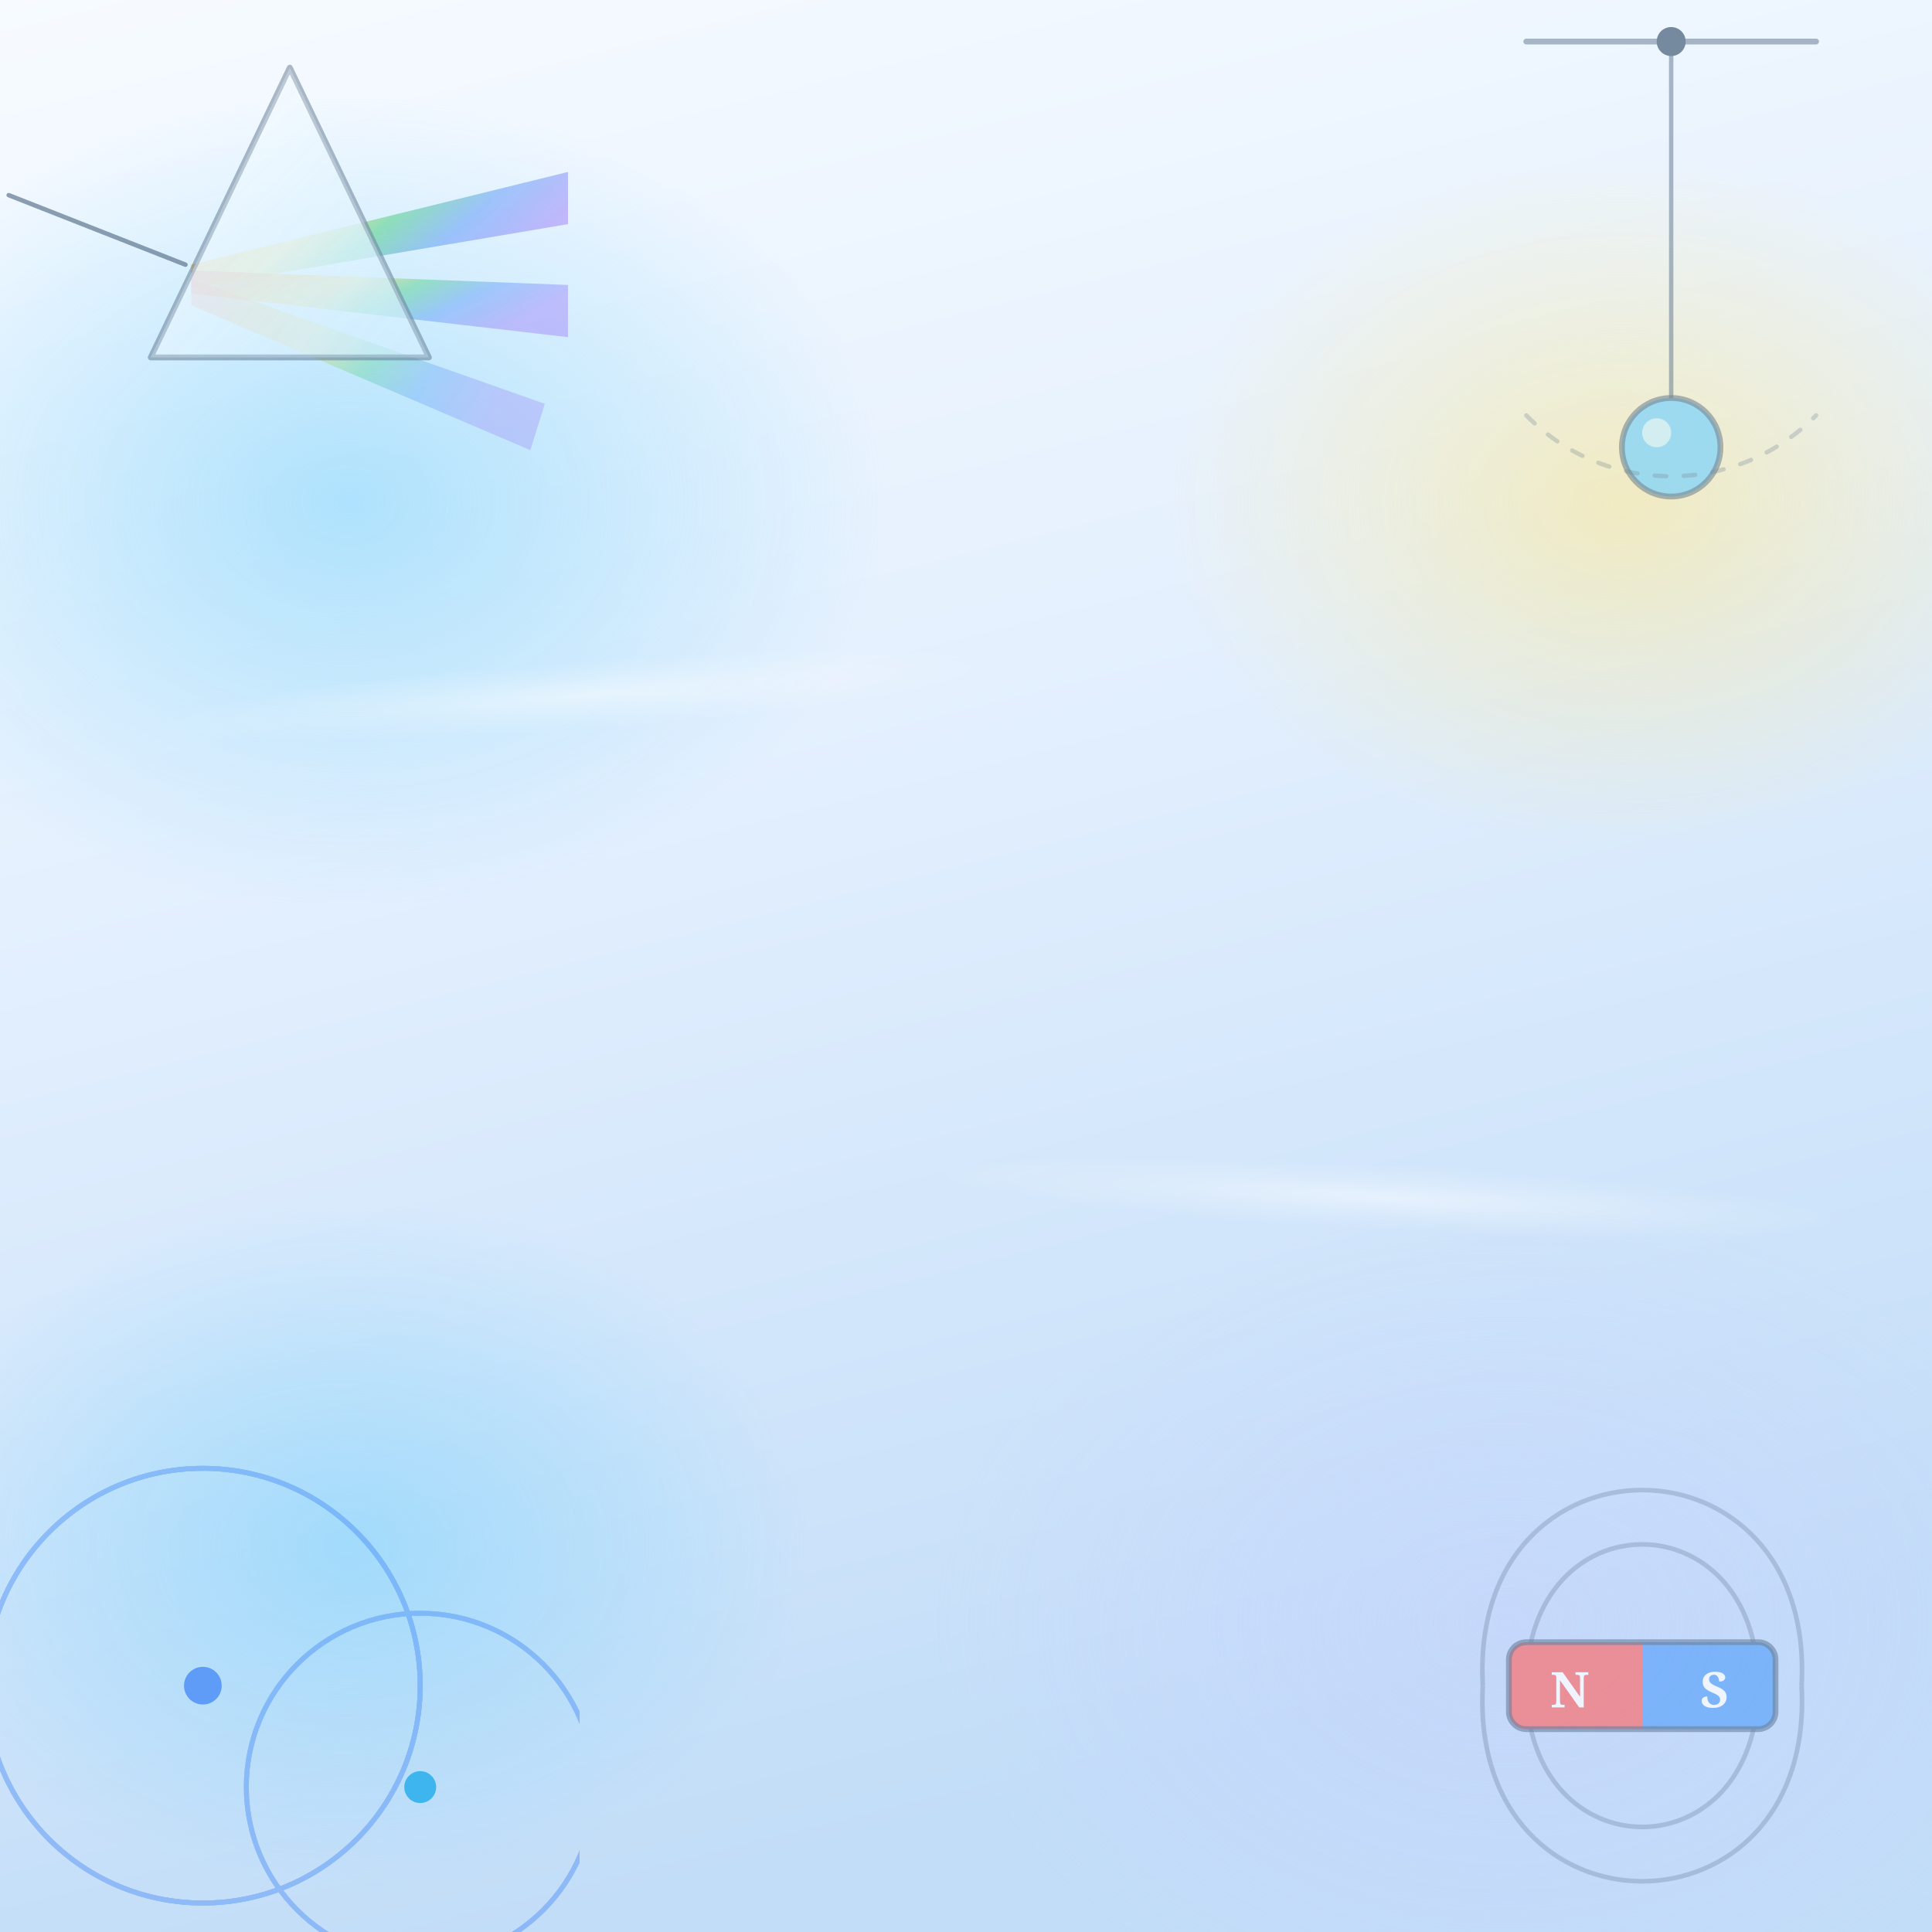
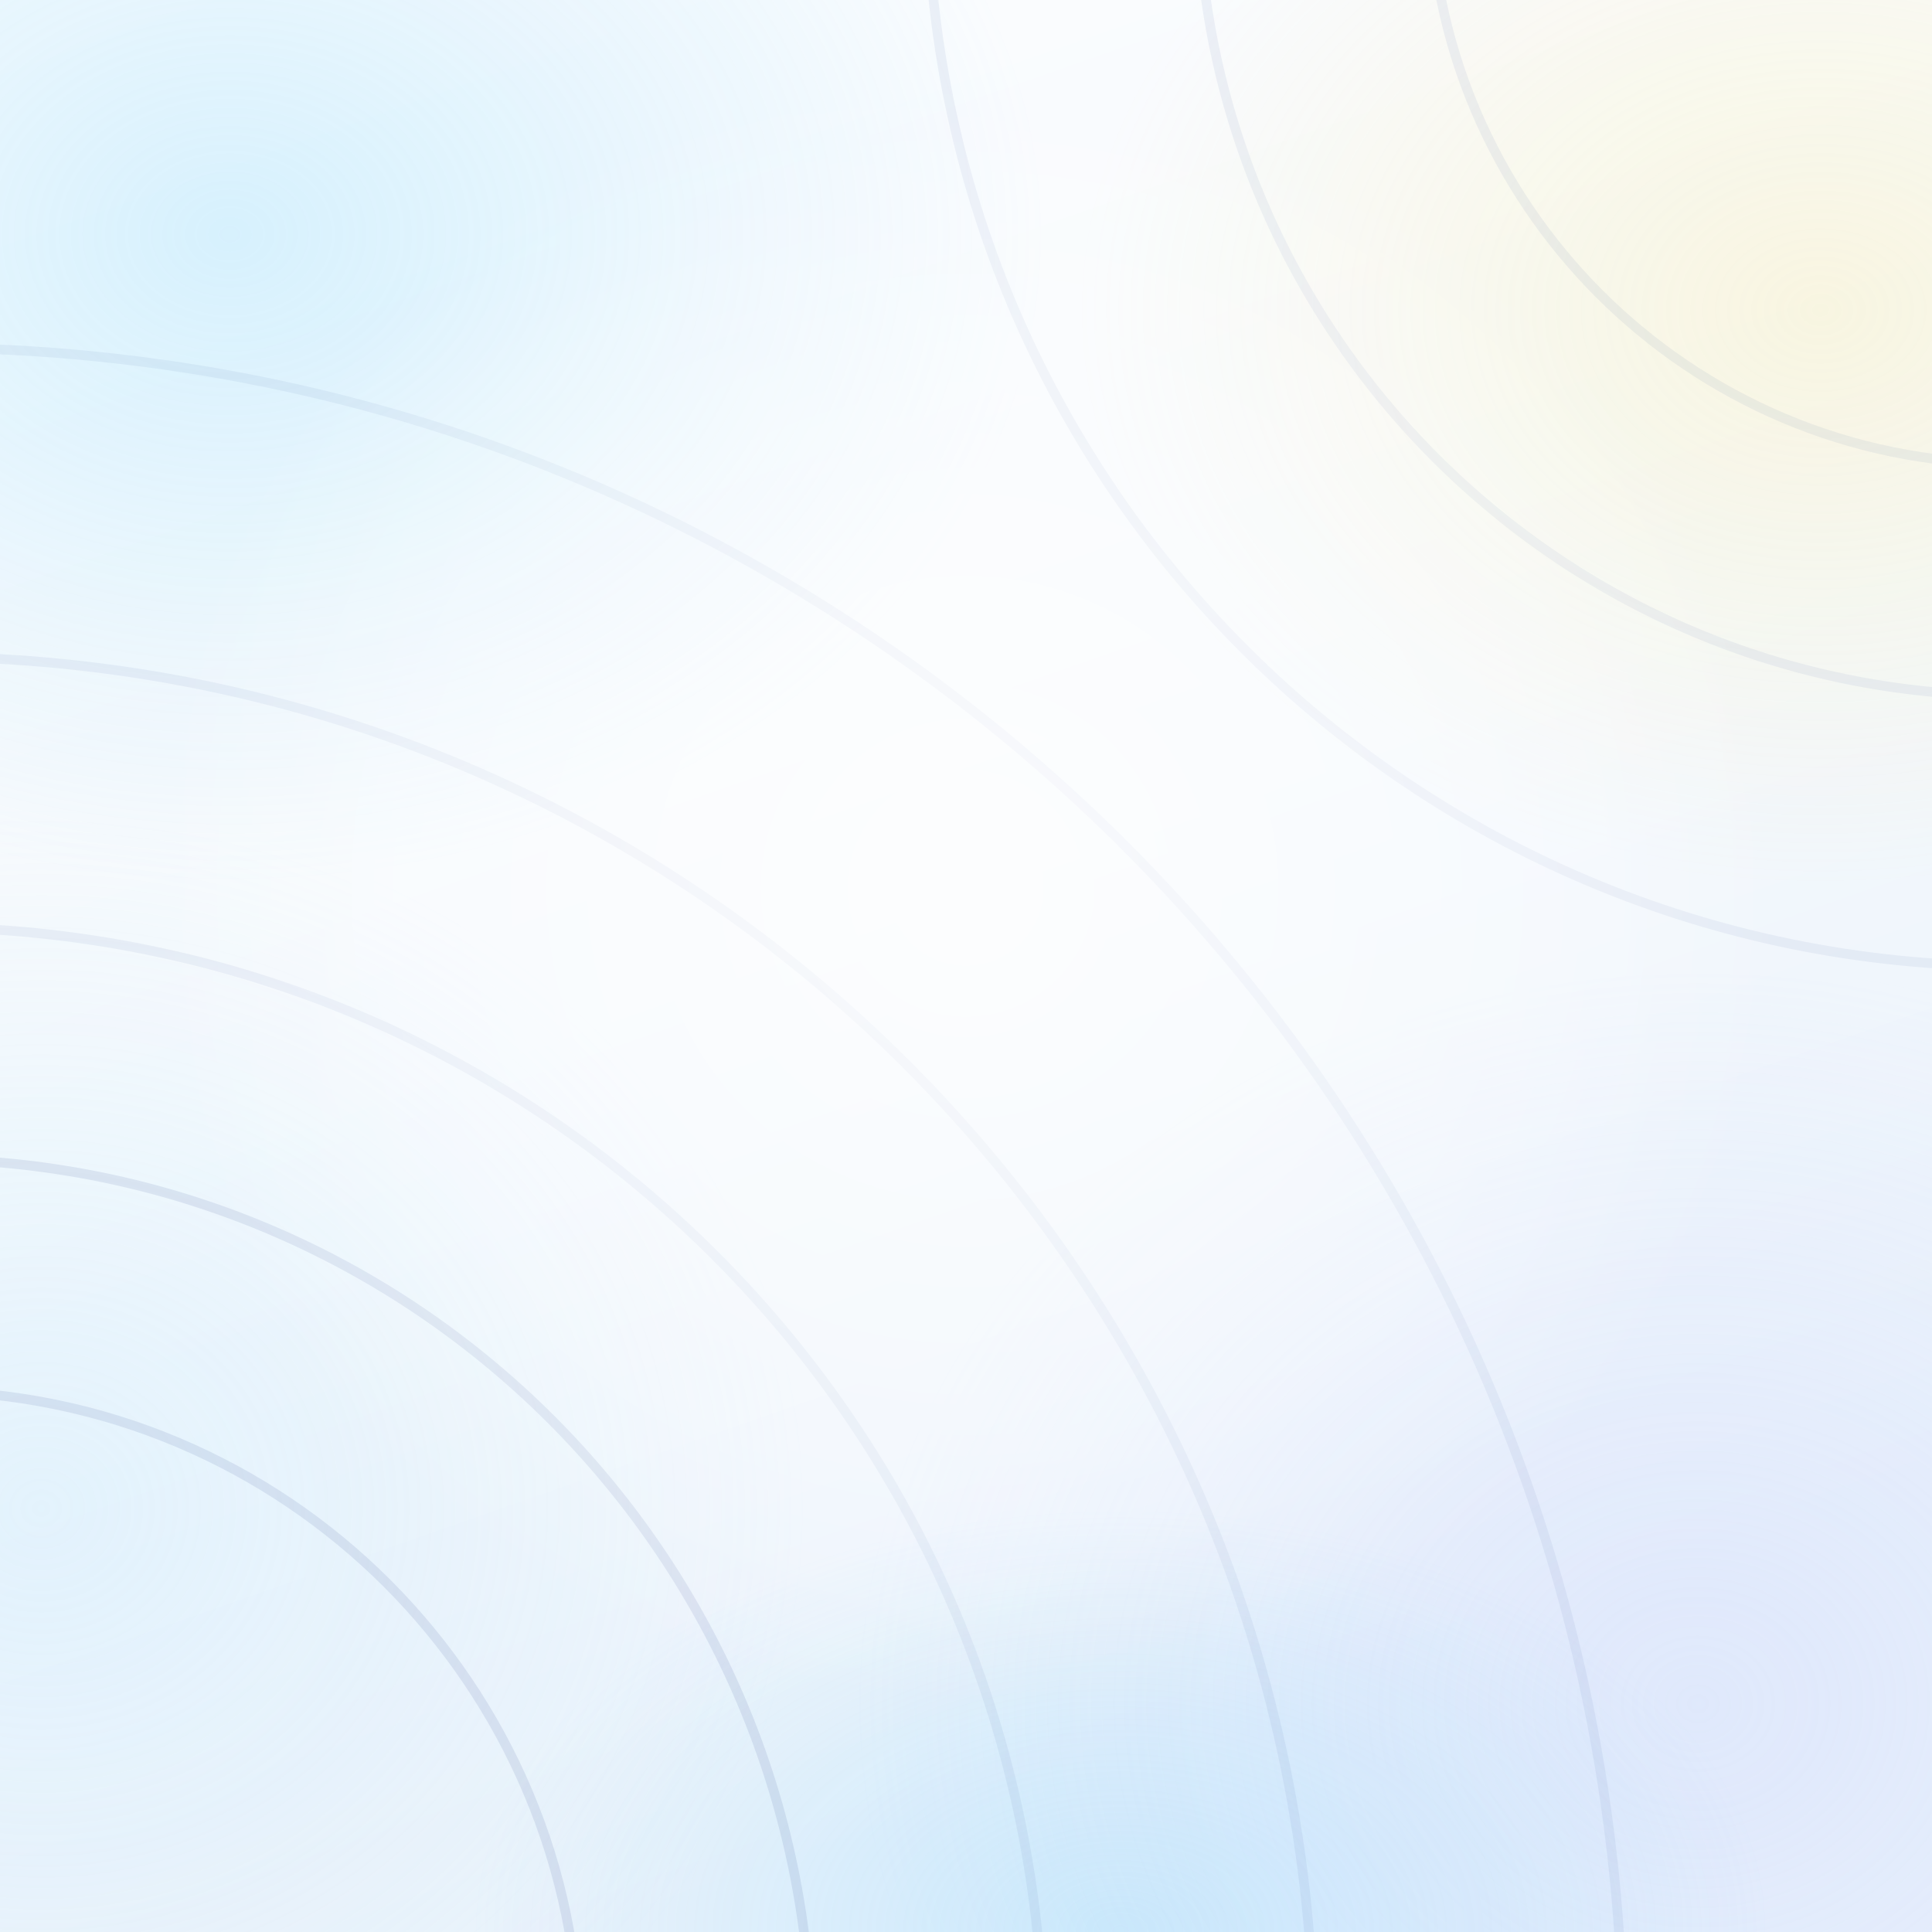
<svg xmlns="http://www.w3.org/2000/svg" viewBox="0 0 100 100" preserveAspectRatio="none" role="img" aria-label="物理科背景">
  <defs>
-     <linearGradient id="sky" x1="0" y1="0" x2="0.25" y2="1">
-       <stop offset="0%" stop-color="#f7fbff" />
-       <stop offset="45%" stop-color="#e4f0fe" />
-       <stop offset="100%" stop-color="#c2ddf8" />
+     <linearGradient id="base" x1="0" y1="0" x2="0.35" y2="1">
+       <stop offset="0%" stop-color="#fcfdfe" />
+       <stop offset="55%" stop-color="#f5f9fd" />
+       <stop offset="100%" stop-color="#eaf2fb" />
    </linearGradient>
-     <radialGradient id="pB" cx="50%" cy="50%" r="50%">
-       <stop offset="0%" stop-color="#7dd3fc" stop-opacity=".55" />
+     <radialGradient id="m1" cx="50%" cy="50%" r="50%">
+       <stop offset="0%" stop-color="#7dd3fc" stop-opacity=".28" />
      <stop offset="100%" stop-color="#7dd3fc" stop-opacity="0" />
    </radialGradient>
-     <radialGradient id="pY" cx="50%" cy="50%" r="50%">
-       <stop offset="0%" stop-color="#fde68a" stop-opacity=".52" />
+     <radialGradient id="m2" cx="50%" cy="50%" r="50%">
+       <stop offset="0%" stop-color="#fde68a" stop-opacity=".24" />
      <stop offset="100%" stop-color="#fde68a" stop-opacity="0" />
    </radialGradient>
-     <radialGradient id="pI" cx="50%" cy="50%" r="50%">
-       <stop offset="0%" stop-color="#c7d2fe" stop-opacity=".52" />
+     <radialGradient id="m3" cx="50%" cy="50%" r="50%">
+       <stop offset="0%" stop-color="#c7d2fe" stop-opacity=".30" />
      <stop offset="100%" stop-color="#c7d2fe" stop-opacity="0" />
    </radialGradient>
-     <radialGradient id="streak3" cx="50%" cy="50%" r="50%">
-       <stop offset="0%" stop-color="#ffffff" stop-opacity=".9" />
-       <stop offset="60%" stop-color="#ffffff" stop-opacity=".3" />
+     <radialGradient id="m4" cx="50%" cy="50%" r="50%">
+       <stop offset="0%" stop-color="#bae6fd" stop-opacity=".26" />
+       <stop offset="100%" stop-color="#bae6fd" stop-opacity="0" />
+     </radialGradient>
+     <radialGradient id="clear" cx="50%" cy="46%" r="42%">
+       <stop offset="0%" stop-color="#ffffff" stop-opacity=".74" />
+       <stop offset="70%" stop-color="#ffffff" stop-opacity=".30" />
      <stop offset="100%" stop-color="#ffffff" stop-opacity="0" />
    </radialGradient>
-     <linearGradient id="spectrum" x1="0" y1="0" x2="1" y2="0.35">
-       <stop offset="0%" stop-color="#ef4444" stop-opacity=".9" />
-       <stop offset="22%" stop-color="#f59e0b" stop-opacity=".85" />
-       <stop offset="42%" stop-color="#facc15" stop-opacity=".58" />
-       <stop offset="60%" stop-color="#22c55e" stop-opacity=".58" />
-       <stop offset="78%" stop-color="#3b82f6" stop-opacity=".58" />
-       <stop offset="100%" stop-color="#8b5cf6" stop-opacity=".55" />
-     </linearGradient>
-     <linearGradient id="prismG" x1="0" y1="0" x2="1" y2="1">
-       <stop offset="0%" stop-color="#ffffff" stop-opacity=".95" />
-       <stop offset="100%" stop-color="#bae6fd" stop-opacity=".55" />
-     </linearGradient>
-     <linearGradient id="magN" x1="0" y1="0" x2="1" y2="0">
-       <stop offset="0%" stop-color="#f87171" />
-       <stop offset="50%" stop-color="#f87171" />
-       <stop offset="50%" stop-color="#60a5fa" />
-       <stop offset="100%" stop-color="#60a5fa" />
-     </linearGradient>
  </defs>
  <style>
-     .ink3 { fill: none; stroke: #47607a; stroke-opacity: 0.6; stroke-width: 4; stroke-linecap: round; stroke-linejoin: round; }
-     .thin3 { stroke-width: 3; }
-     .sway  { animation: swing 6.5s ease-in-out infinite; }
-     .sway2 { animation: sway 17s ease-in-out infinite; animation-delay: -6s; }
-     .sway3 { animation: sway 21s ease-in-out infinite; animation-delay: -11s; }
-     .swim  { animation: ripple 7s ease-out infinite; }
-     .swim2 { animation: ripple 7s ease-out infinite; animation-delay: -2.4s; }
-     .rise  { animation: ripple 7s ease-out infinite; animation-delay: -4.8s; }
-     @keyframes swing { 0%,100%{transform:rotate(17deg)} 50%{transform:rotate(-17deg)} }
-     @keyframes sway { 0%,100%{transform:rotate(-2deg)} 50%{transform:rotate(2deg)} }
-     @keyframes ripple { 0%{transform:scale(.25);opacity:.85} 100%{transform:scale(1.25);opacity:0} }
-     @media (prefers-reduced-motion: reduce) { .sway,.sway2,.sway3,.swim,.swim2,.rise { animation: none; } }
-     /* 大屏背景静止，换取整个介面的毛玻璃质感；手机面积小，动起来仍满帧 */
-     @media (min-width: 900px) { .sway,.sway2,.sway3,.swim,.swim2,.rise { animation: none; } }
+     .motif { fill: none; stroke: #1e3a8a; stroke-opacity: .10; stroke-width: .5; }
+     .faint { stroke-opacity: .06; }
+     .dot { fill: #1e3a8a; fill-opacity: .12; }
+     .drift { animation: drift 28s ease-in-out infinite; }
+     @keyframes drift { 0%,100% { transform: translate(0,0); } 50% { transform: translate(.9px,1.1px); } }
+     @media (prefers-reduced-motion: reduce) { .drift { animation: none; } }
+     @media (min-width: 900px) { .drift { animation: none; } }
  </style>
-   <rect width="100" height="100" fill="url(#sky)" />
-   <ellipse cx="18" cy="26" rx="28" ry="21" fill="url(#pB)" />
-   <ellipse cx="84" cy="26" rx="24" ry="18" fill="url(#pY)" />
-   <ellipse cx="78" cy="84" rx="30" ry="22" fill="url(#pI)" />
-   <ellipse cx="18" cy="80" rx="24" ry="18" fill="url(#pB)" />
-   <g opacity=".5">
-     <ellipse cx="30" cy="36" rx="22" ry="1.8" fill="url(#streak3)" transform="rotate(-4 30 36)" />
-     <ellipse cx="72" cy="62" rx="24" ry="1.7" fill="url(#streak3)" transform="rotate(3 72 62)" />
+   <rect width="100" height="100" fill="url(#base)" />
+   <ellipse cx="12" cy="12" rx="42" ry="34" fill="url(#m1)" />
+   <ellipse cx="94" cy="16" rx="38" ry="30" fill="url(#m2)" />
+   <ellipse cx="88" cy="88" rx="44" ry="38" fill="url(#m3)" />
+   <ellipse cx="2" cy="78" rx="40" ry="36" fill="url(#m4)" />
+   <ellipse cx="58" cy="100" rx="34" ry="22" fill="url(#m1)" />
+   <g class="drift">
+     <g class="motif">
+       <circle cx="-4" cy="106" r="34" />
+       <circle cx="-4" cy="106" r="46" />
+       <circle cx="-4" cy="106" r="58" class="faint" />
+       <circle cx="-4" cy="106" r="72" class="faint" />
+       <circle cx="-4" cy="106" r="88" class="faint" />
+     </g>
+     <g class="motif faint">
+       <circle cx="104" cy="-6" r="30" />
+       <circle cx="104" cy="-6" r="42" />
+       <circle cx="104" cy="-6" r="56" />
+     </g>
+     <circle class="dot" cx="-4" cy="106" r="1.2" />
+     <circle class="dot" cx="104" cy="-6" r="1" />
  </g>
-   <svg x="0" y="-1" width="30" height="39" viewBox="0 0 400 400" preserveAspectRatio="xMinYMin meet" opacity="0.72">
-     <path class="ink3 thin3" d="M6 148 L128 196" stroke="#ffffff" stroke-width="9" opacity=".95" />
-     <path class="ink3 thin3" d="M6 148 L128 196" />
-     <path d="M132 196 L392 132 L392 168 L132 212 Z" fill="url(#spectrum)" opacity="1" />
-     <path d="M132 200 L392 210 L392 246 L132 216 Z" fill="url(#spectrum)" opacity=".85" />
-     <path d="M132 206 L376 292 L366 324 L132 224 Z" fill="url(#spectrum)" opacity=".6" />
-     <path fill="url(#prismG)" stroke="#47607a" stroke-opacity="0.6" stroke-width="4" stroke-linejoin="round" d="M200 60 L296 260 L104 260 Z" />
-     <path d="M200 60 L296 260 L104 260 Z" fill="#ffffff" opacity=".25" />
-   </svg>
-   <svg x="70" y="-1" width="30" height="39" viewBox="0 0 400 400" preserveAspectRatio="xMaxYMin meet" opacity="0.72">
-     <path class="ink3" d="M120 42 L320 42" />
-     <circle cx="220" cy="42" r="10" fill="#47607a" />
-     <g class="sway" style="transform-origin:220px 42px">
-       <line class="ink3 thin3" x1="220" y1="42" x2="220" y2="300" />
-       <circle cx="220" cy="322" r="34" fill="#7dd3fc" stroke="#47607a" stroke-opacity="0.6" stroke-width="4" />
-       <circle cx="210" cy="312" r="10" fill="#ffffff" opacity=".58" />
-     </g>
-     <path class="ink3 thin3" stroke-dasharray="8 12" opacity=".5" d="M120 300 A140 140 0 0 0 320 300" />
-   </svg>
-   <svg x="0" y="61" width="30" height="39" viewBox="0 0 400 400" preserveAspectRatio="xMinYMax meet" opacity="0.72">
-     <g fill="none" stroke="#3b82f6" stroke-width="3.4" opacity=".55">
-       <g style="transform-origin:140px 230px">
-         <circle class="swim" cx="140" cy="230" r="150" />
-       </g>
-       <g style="transform-origin:140px 230px">
-         <circle class="swim2" cx="140" cy="230" r="150" />
-       </g>
-       <g style="transform-origin:140px 230px">
-         <circle class="rise" cx="140" cy="230" r="150" />
-       </g>
-       <g style="transform-origin:290px 300px">
-         <circle class="swim2" cx="290" cy="300" r="120" />
-       </g>
-       <g style="transform-origin:290px 300px">
-         <circle class="rise" cx="290" cy="300" r="120" />
-       </g>
-     </g>
-     <circle cx="140" cy="230" r="13" fill="#3b82f6" />
-     <circle cx="290" cy="300" r="11" fill="#0ea5e9" />
-   </svg>
-   <svg x="70" y="61" width="30" height="39" viewBox="0 0 400 400" preserveAspectRatio="xMaxYMax meet" opacity="0.72">
-     <g class="sway2" style="transform-origin:200px 230px">
-       <g fill="none" stroke="#47607a" stroke-opacity="0.6" stroke-width="3.2" opacity=".55">
-         <path d="M120 230 C120 100 280 100 280 230" />
-         <path d="M120 230 C120 360 280 360 280 230" />
-         <path d="M90 230 C80 50 320 50 310 230" />
-         <path d="M90 230 C80 410 320 410 310 230" />
-       </g>
-       <rect x="108" y="200" width="184" height="60" rx="12" fill="url(#magN)" stroke="#47607a" stroke-opacity="0.6" stroke-width="4" />
-       <text x="150" y="245" text-anchor="middle" font-family="Georgia, serif" font-size="34" font-weight="700" fill="#ffffff">N</text>
-       <text x="250" y="245" text-anchor="middle" font-family="Georgia, serif" font-size="34" font-weight="700" fill="#ffffff">S</text>
-     </g>
-   </svg>
+   <rect width="100" height="100" fill="url(#clear)" />
</svg>
